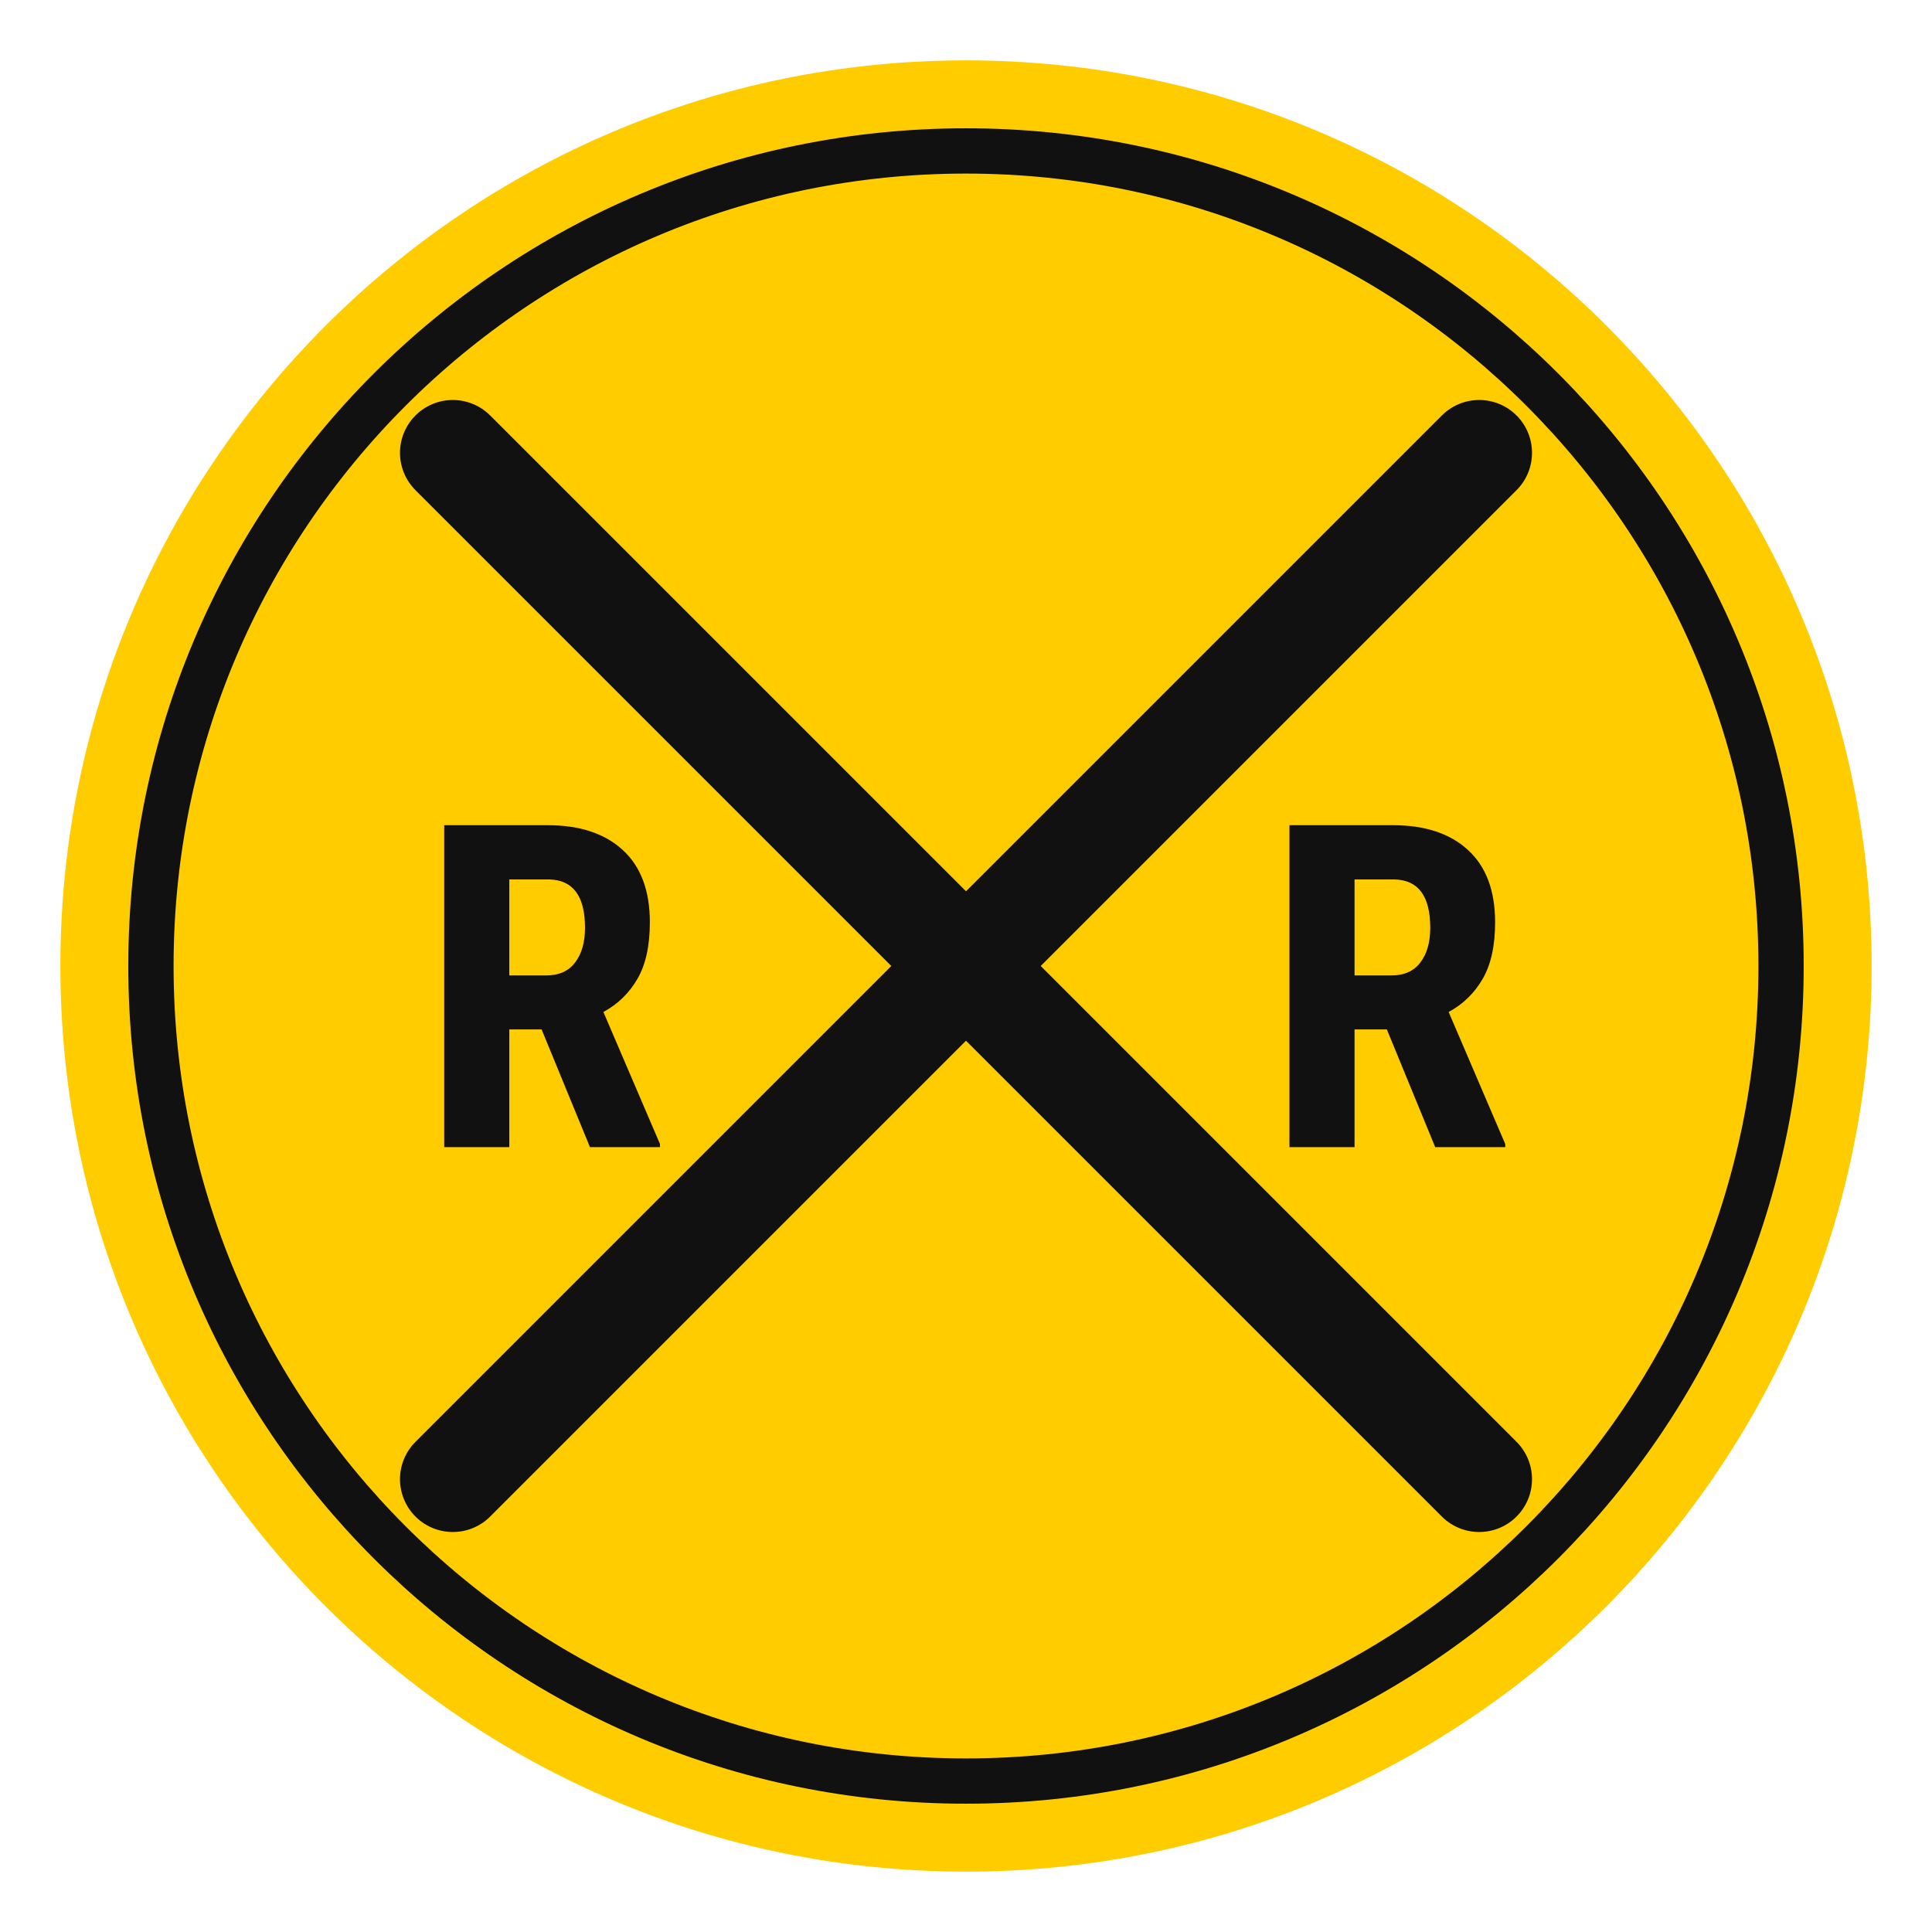
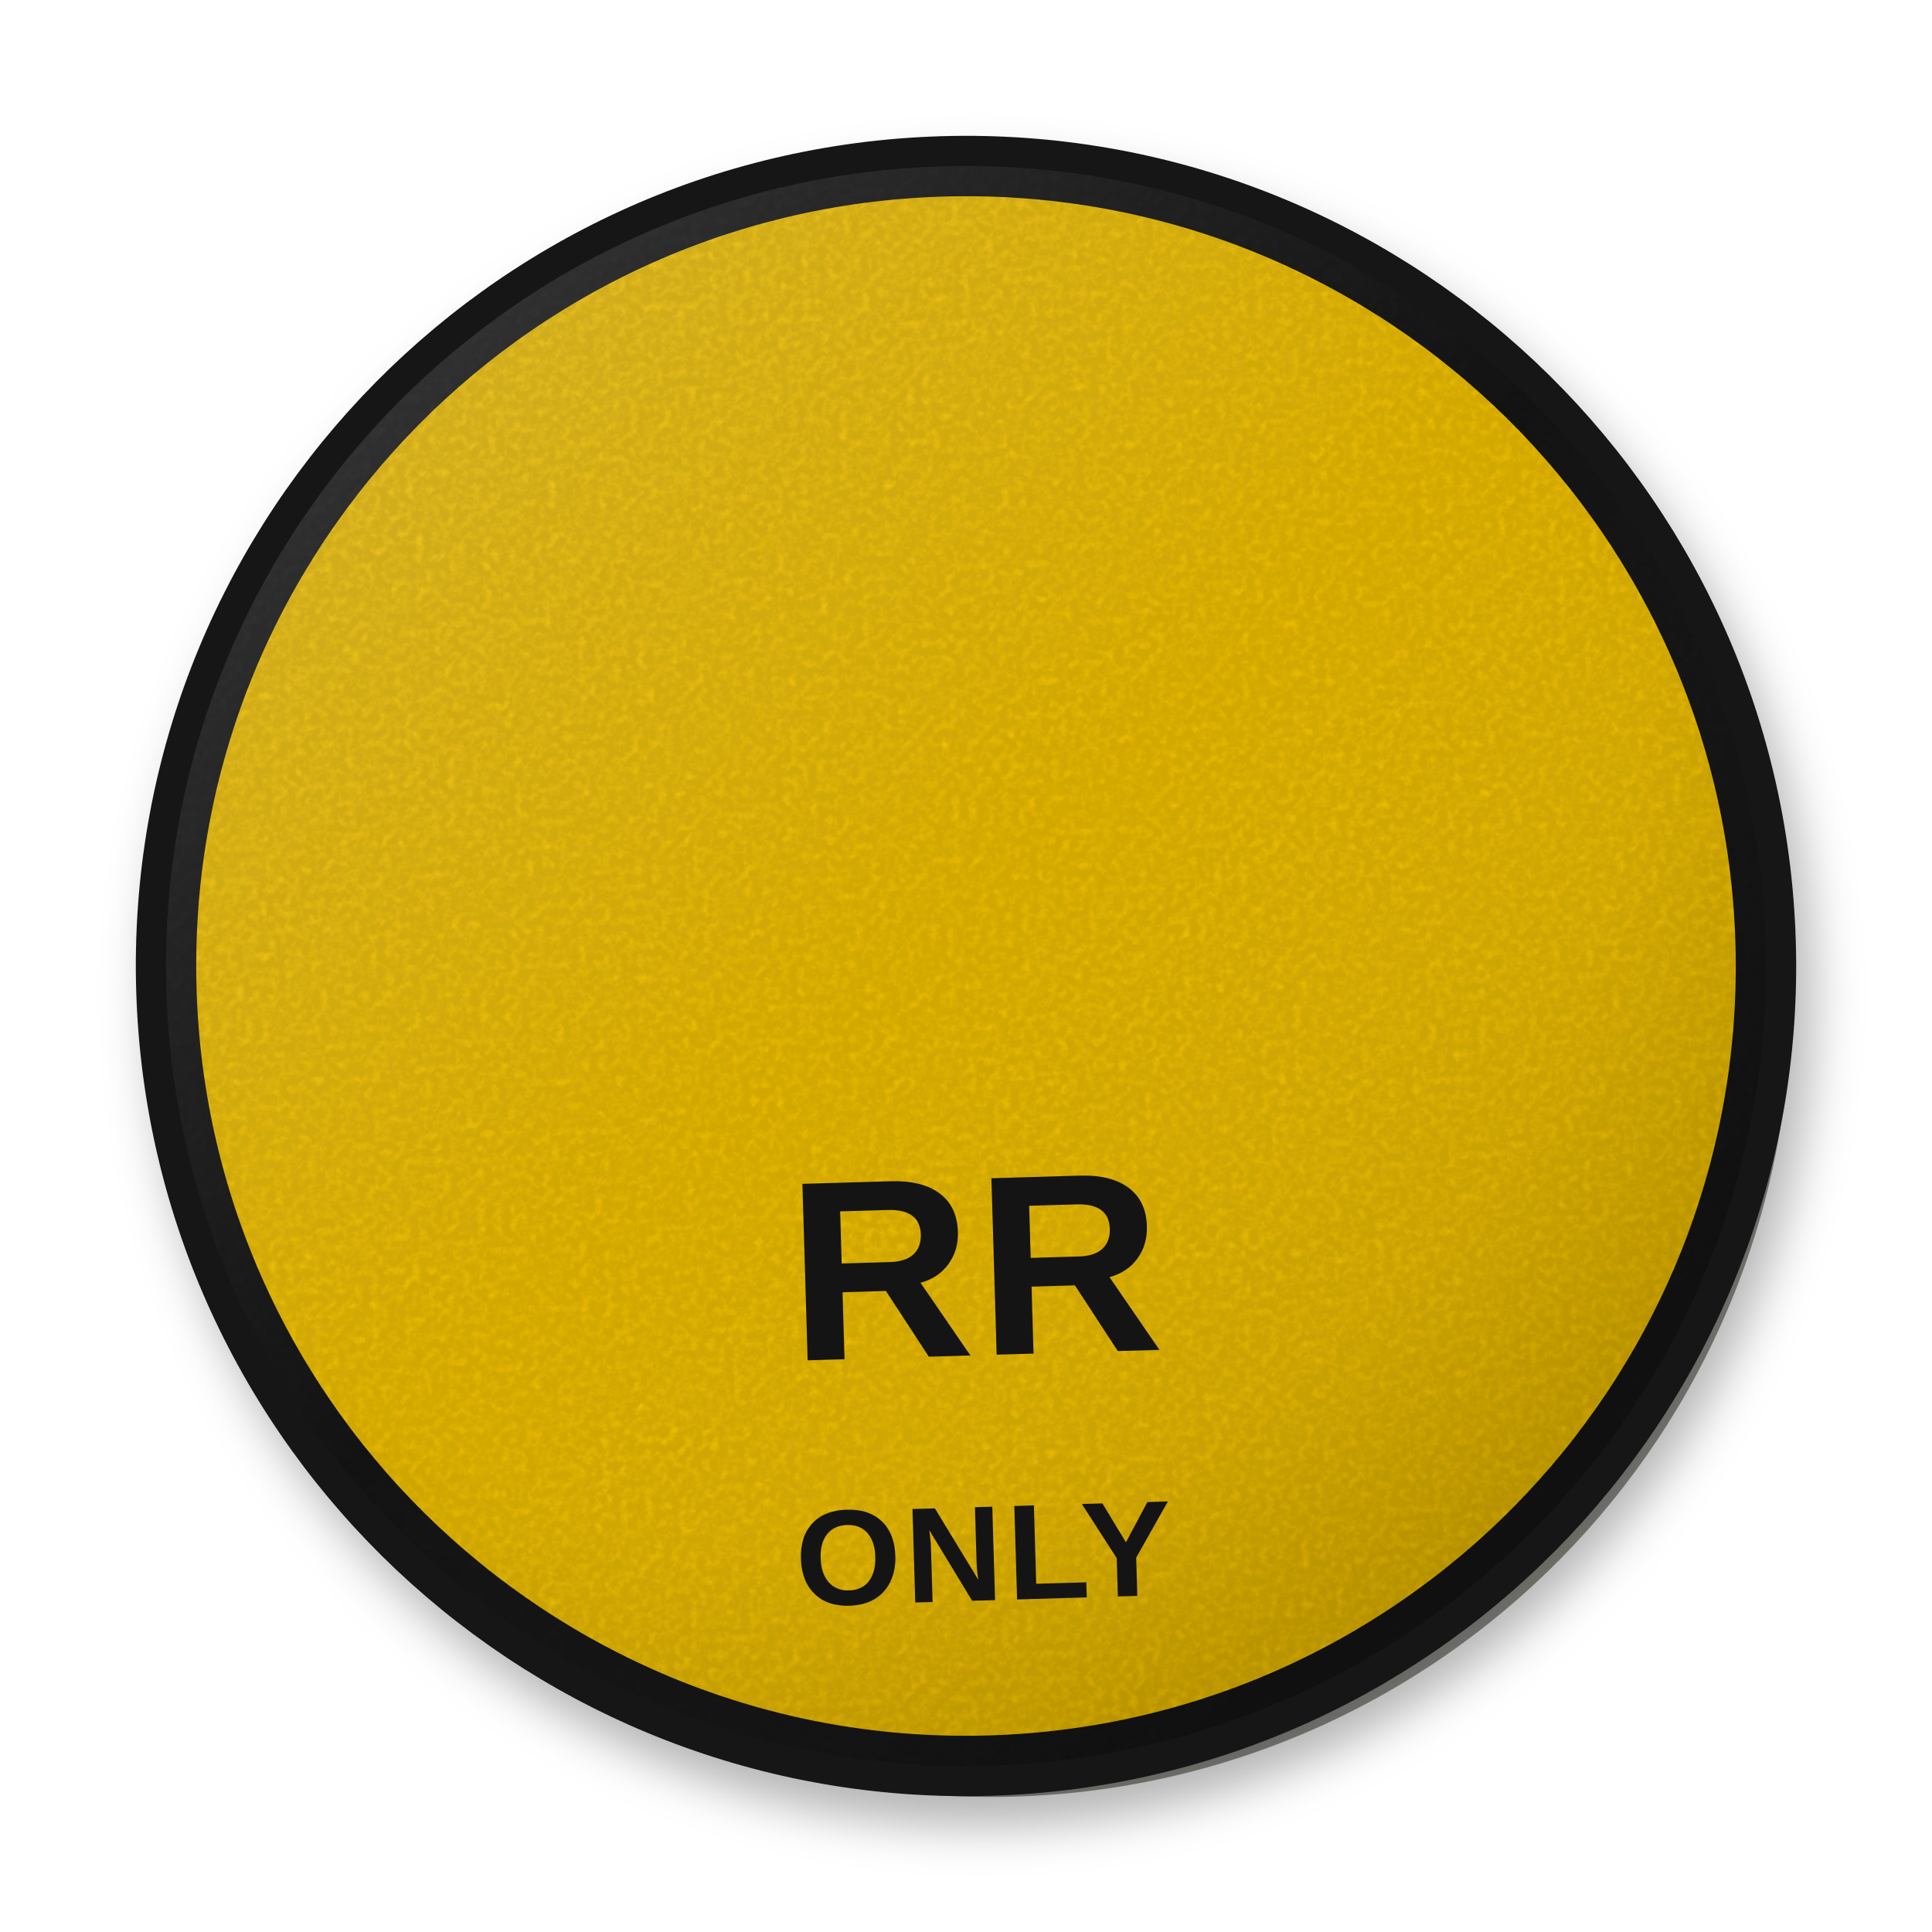
- <svg xmlns="http://www.w3.org/2000/svg" viewBox="0 0 128 128" width="256" height="256">
-   <circle cx="64" cy="64" r="60" fill="#FFCC00" />
-   <circle cx="64" cy="64" r="54" fill="none" stroke="#111" stroke-width="3" />
-   <path d="M30 30 L98 98 M98 30 L30 98" fill="none" stroke="#111" stroke-width="7" stroke-linecap="round" stroke-linejoin="round" />
-   <text x="36" y="76" font-size="30" fill="#111" text-anchor="middle" font-family="Arial Narrow, Roboto Condensed, Arial, sans-serif" font-weight="700">R</text>
-   <text x="92" y="76" font-size="30" fill="#111" text-anchor="middle" font-family="Arial Narrow, Roboto Condensed, Arial, sans-serif" font-weight="700">R</text>
+ <svg xmlns="http://www.w3.org/2000/svg" viewBox="0 0 256 256" width="512" height="512">
+   <defs>
+     <linearGradient id="sheen" x1="0" y1="0" x2=".85" y2="1">
+       <stop offset="0" stop-color="#ffffff" stop-opacity=".30" />
+       <stop offset=".30" stop-color="#ffffff" stop-opacity=".10" />
+       <stop offset=".52" stop-color="#ffffff" stop-opacity="0" />
+       <stop offset=".80" stop-color="#000000" stop-opacity=".06" />
+       <stop offset="1" stop-color="#000000" stop-opacity=".16" />
+     </linearGradient>
+     <radialGradient id="vig" cx=".42" cy=".36" r=".78">
+       <stop offset=".55" stop-color="#000000" stop-opacity="0" />
+       <stop offset="1" stop-color="#000000" stop-opacity=".16" />
+     </radialGradient>
+     <filter id="grain" x="0" y="0" width="100%" height="100%">
+       <feTurbulence type="fractalNoise" baseFrequency=".9" numOctaves="3" stitchTiles="stitch" result="n" />
+       <feColorMatrix in="n" type="matrix" values="0 0 0 0 0 0 0 0 0 0 0 0 0 0 0 .6 .6 .6 0 0" />
+     </filter>
+     <filter id="lift" x="-14%" y="-14%" width="128%" height="128%">
+       <feDropShadow dx="2" dy="4" stdDeviation="3.2" flood-color="#000" flood-opacity=".30" />
+     </filter>
+   </defs>
+   <defs>
+     <clipPath id="face">
+       <circle cx="128" cy="128" r="106" />
+     </clipPath>
+   </defs>
+   <g transform="rotate(-1.7 128 128)">
+     <g transform="translate(3.2 4.2)" fill="#8B8B85" opacity=".95">
+       <circle cx="128" cy="128" r="106" />
+     </g>
+     <g filter="url(#lift)">
+       <circle cx="128" cy="128" r="106" fill="#FFCC00" stroke="#141414" stroke-width="8" />
+     </g>
+     <g clip-path="url(#face)">
+       <rect width="256" height="256" fill="url(#sheen)" />
+       <rect width="256" height="256" fill="url(#vig)" />
+       <rect width="256" height="256" filter="url(#grain)" opacity=".18" />
+       <g transform="translate(0 -30)">
+         <g fill="none" stroke="#141414" stroke-width="15" stroke-linecap="round">
+           <path d="M-30 -30 L30 30" />
+           <path d="M30 -30 L-30 30" />
+         </g>
+       </g>
+       <text x="128" y="179.6" text-anchor="middle" font-family="'Highway Gothic','Arial Narrow','Liberation Sans Narrow','Helvetica Neue',Arial,sans-serif" font-size="34" font-weight="700" letter-spacing="0.5" fill="#141414" textLength="41" lengthAdjust="spacingAndGlyphs">RR</text>
+       <text x="128" y="212.1" text-anchor="middle" font-family="'Highway Gothic','Arial Narrow','Liberation Sans Narrow','Helvetica Neue',Arial,sans-serif" font-size="18" font-weight="700" letter-spacing="0.5" fill="#141414" textLength="43" lengthAdjust="spacingAndGlyphs">ONLY</text>
+       <rect width="256" height="256" fill="none" stroke="#000" stroke-opacity=".22" stroke-width="5" />
+     </g>
+   </g>
</svg>
